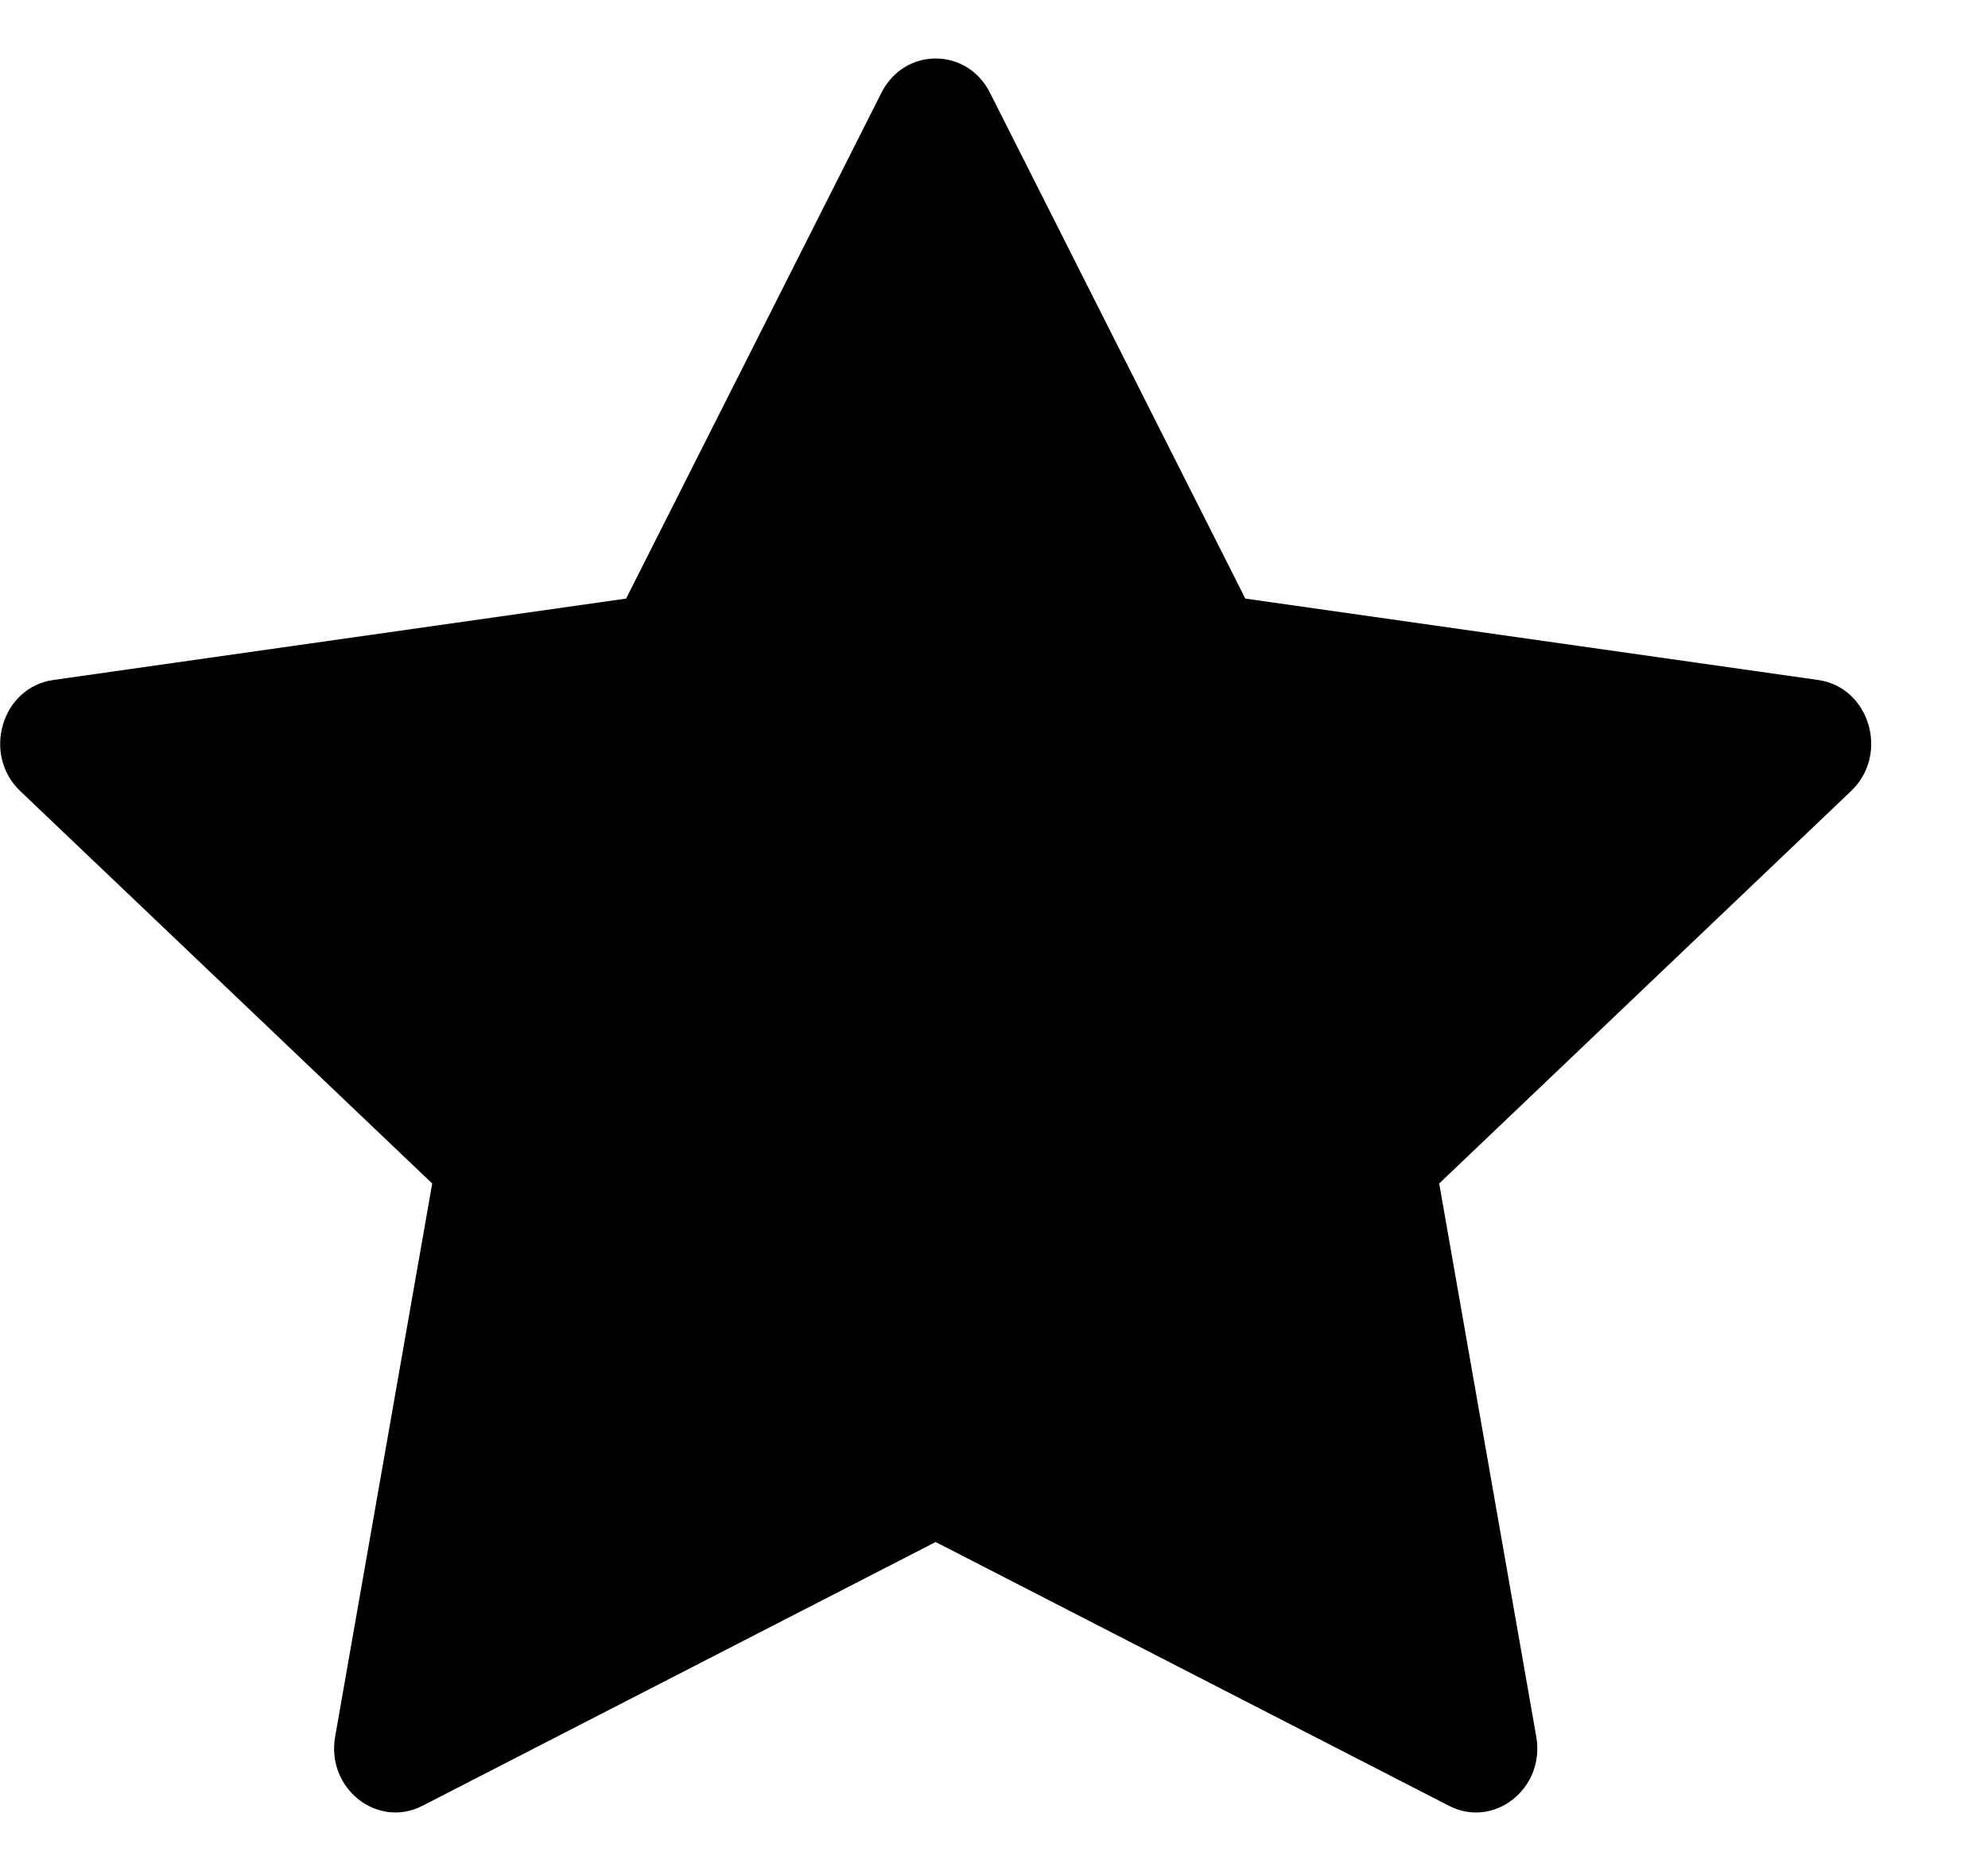
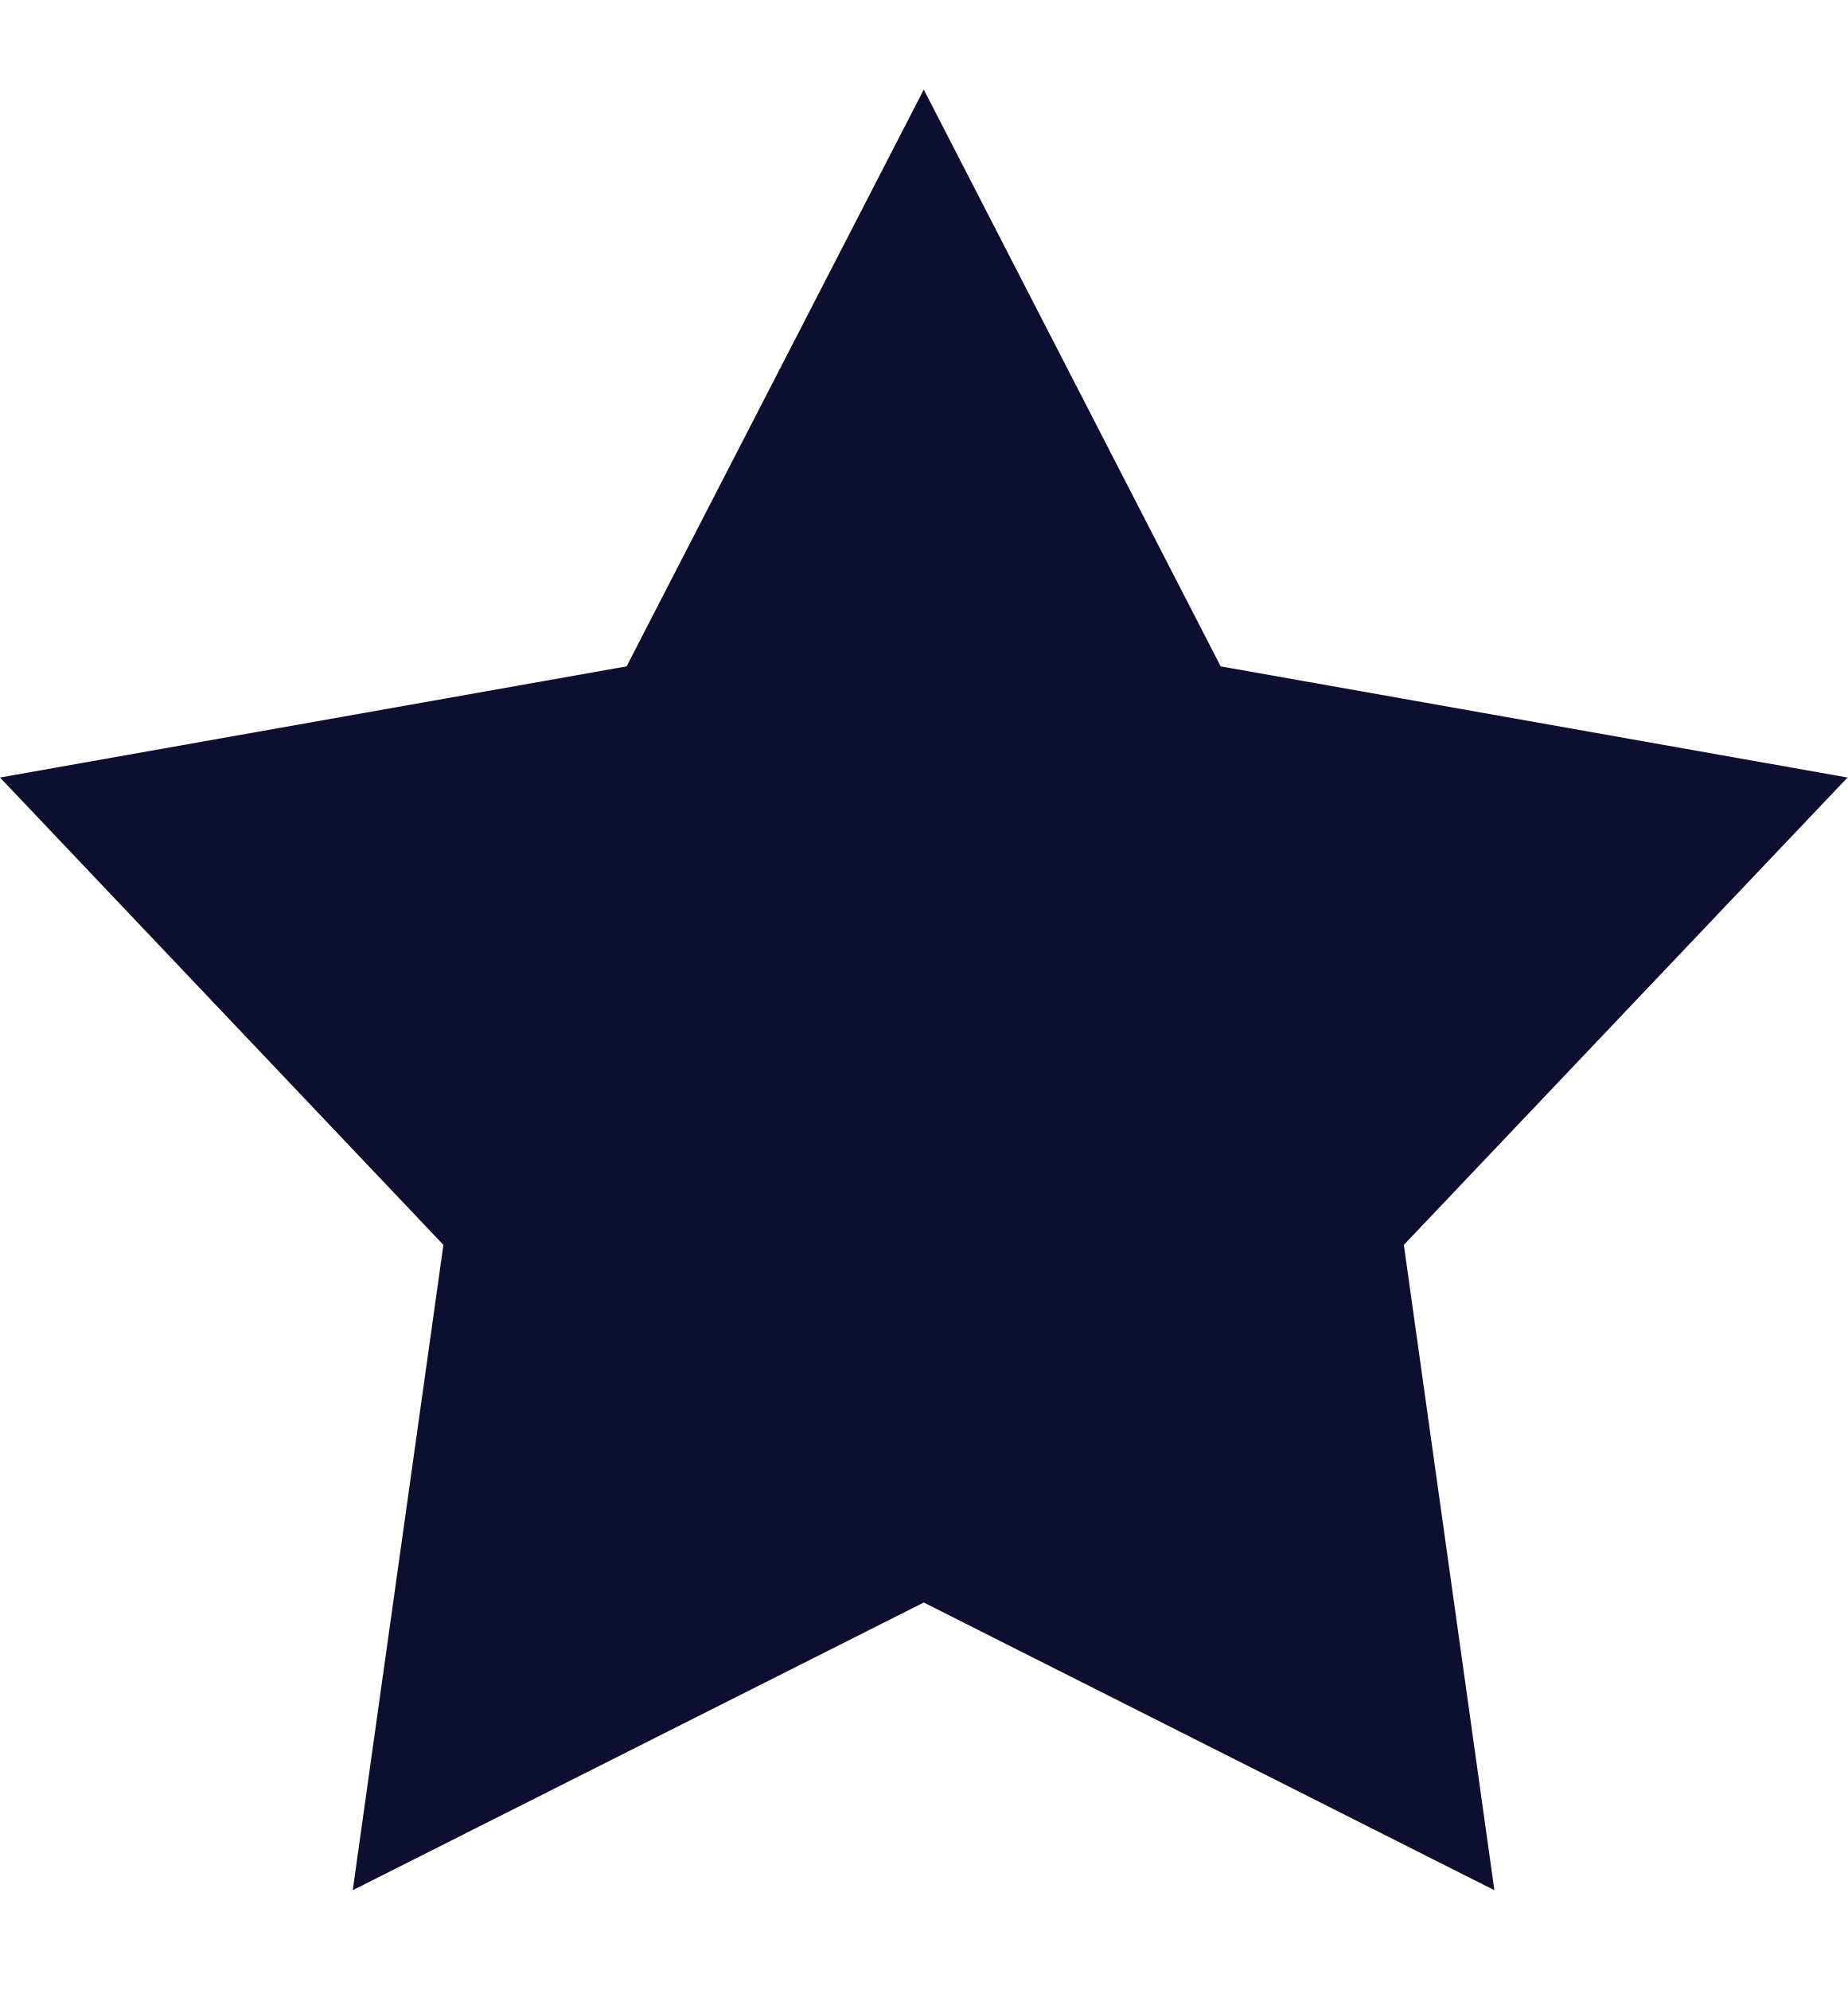
- <svg xmlns="http://www.w3.org/2000/svg" viewBox="0 0 17 16">
-   <path d="M3.612 15.443C3.226 15.641 2.788 15.294 2.866 14.851L3.696 10.121L0.173 6.765C-0.156 6.451 0.015 5.877 0.456 5.815L5.354 5.119L7.538 0.792C7.735 0.403 8.268 0.403 8.465 0.792L10.649 5.119L15.547 5.815C15.988 5.877 16.159 6.451 15.829 6.765L12.307 10.121L13.137 14.851C13.215 15.294 12.777 15.641 12.391 15.443L8.001 13.187L3.612 15.443Z" />
+ <svg xmlns="http://www.w3.org/2000/svg" viewBox="0 0 13 14" fill="none">
+   <path d="M6.5 0.63L8.589 4.688L13 5.47L9.878 8.758L10.515 13.298L6.5 11.274L2.482 13.298L3.12 8.758L0 5.47L4.409 4.688L6.5 0.63Z" fill="#0E0F30" />
</svg>
